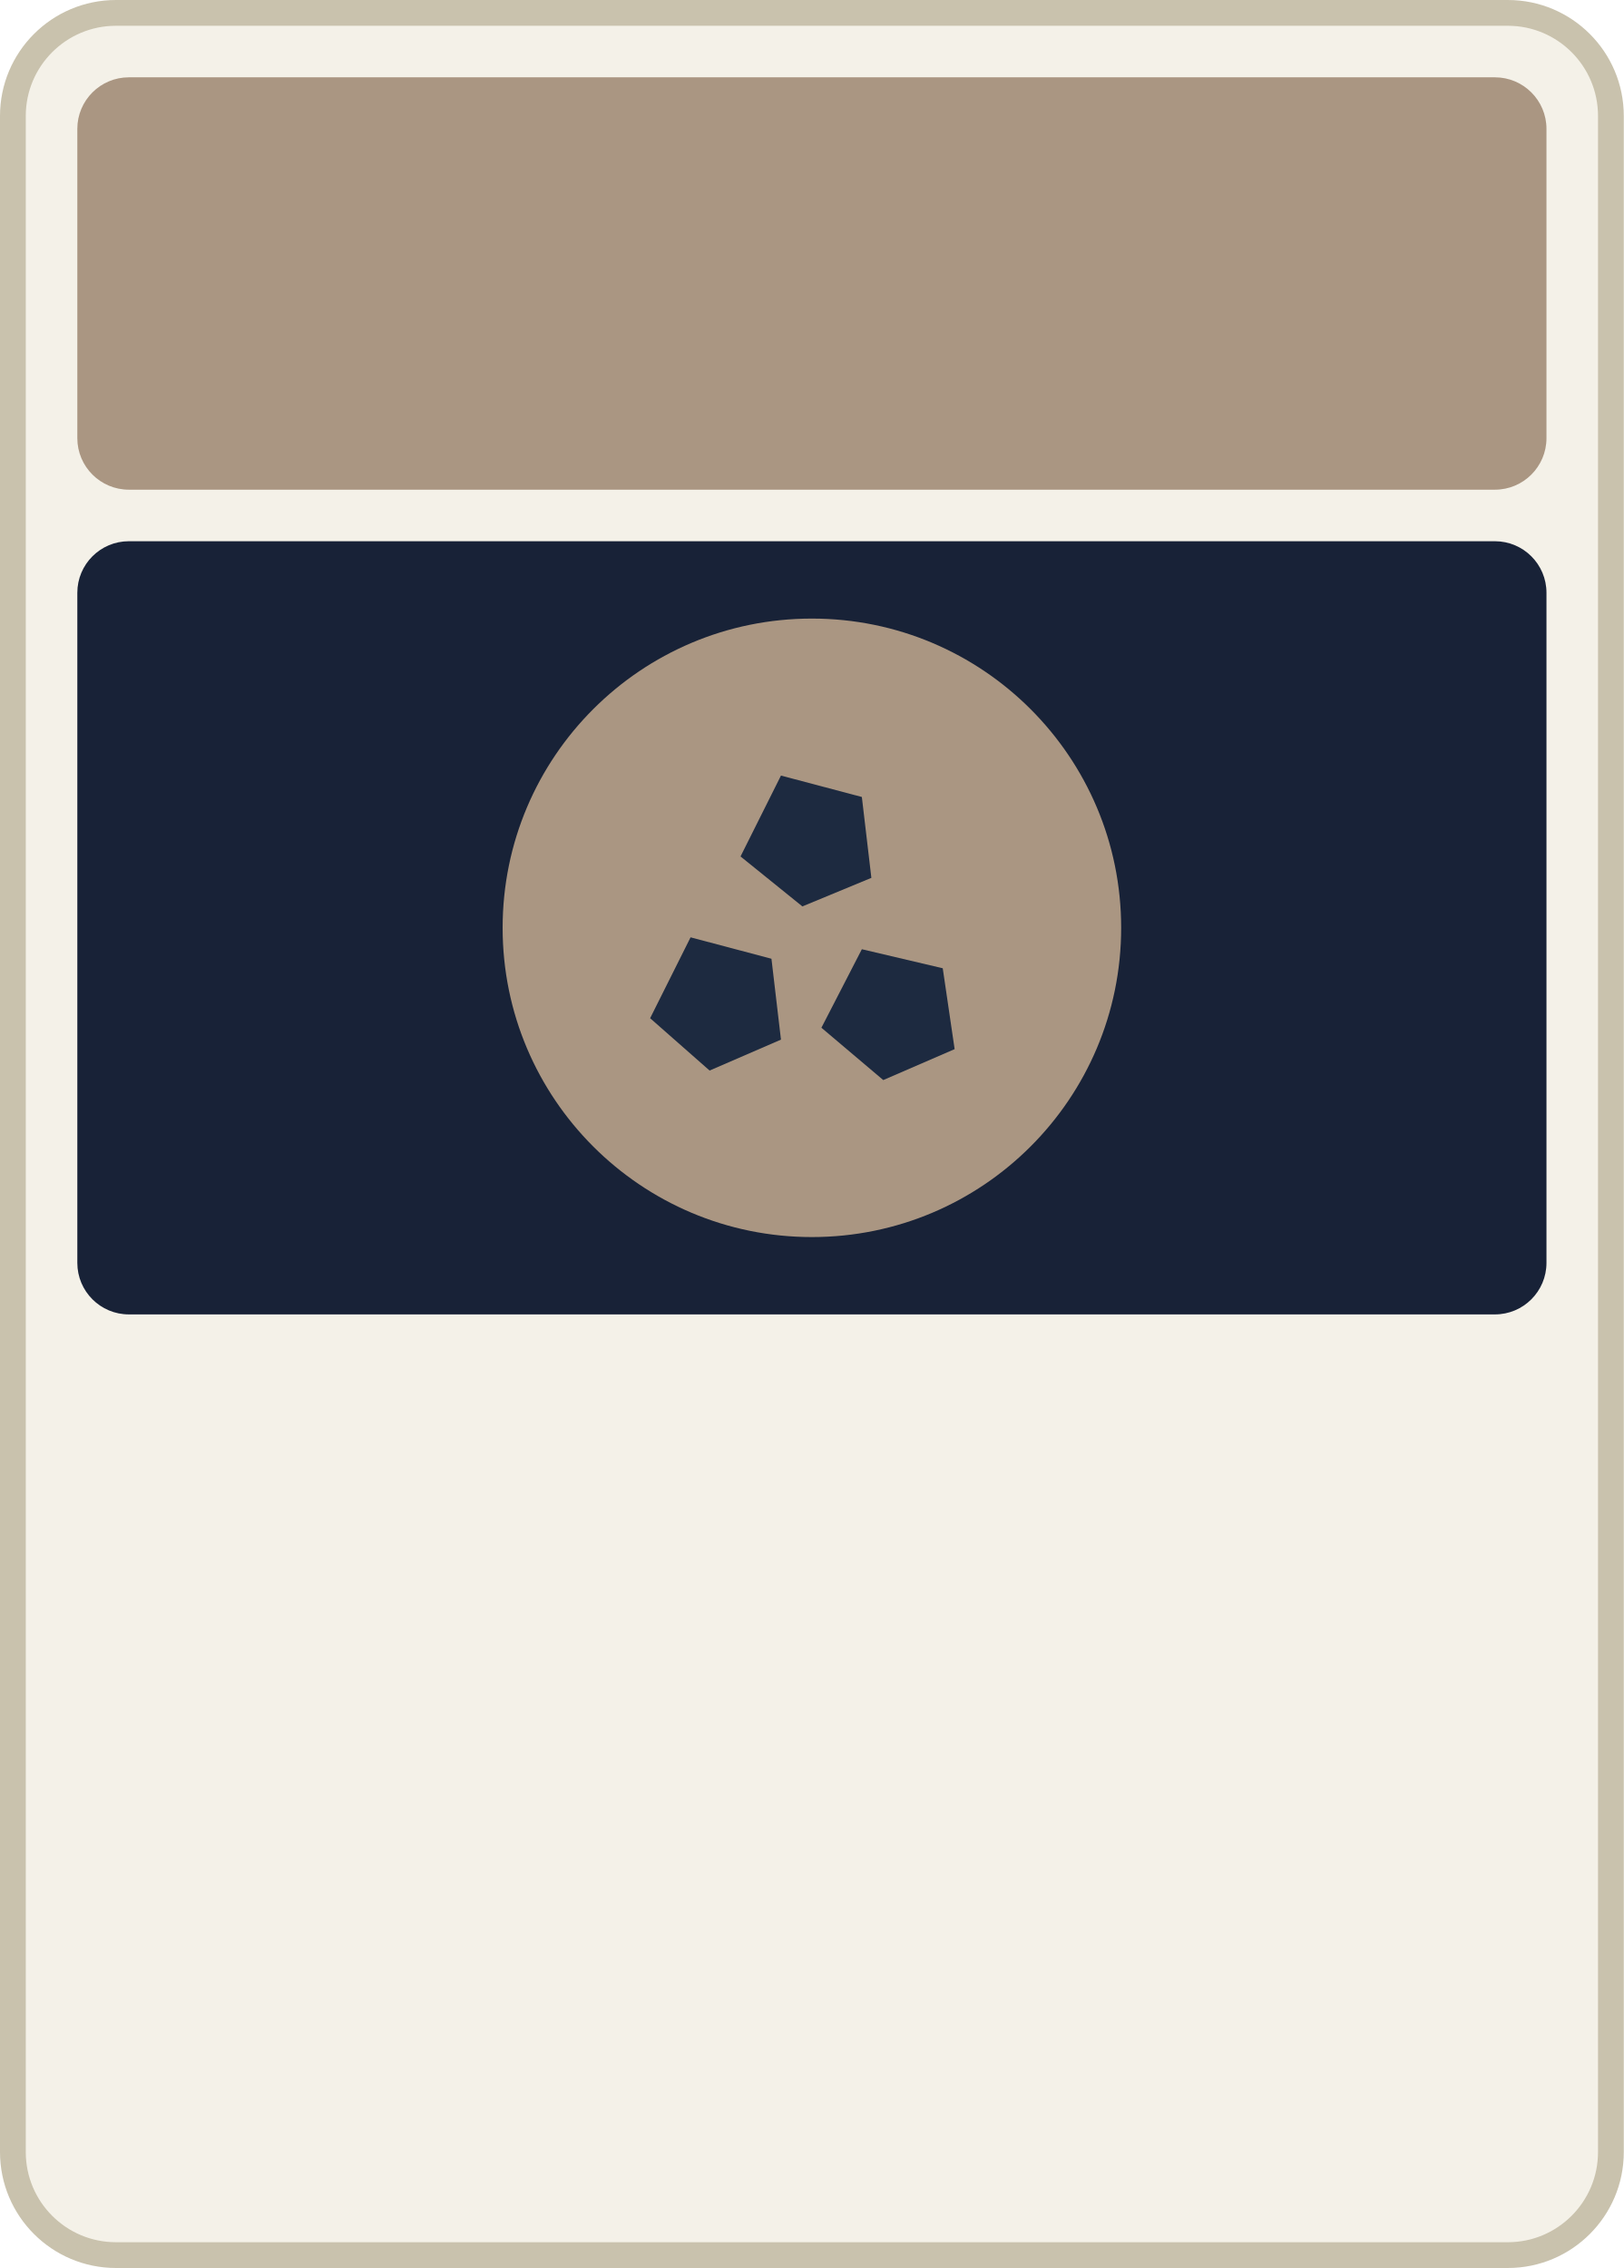
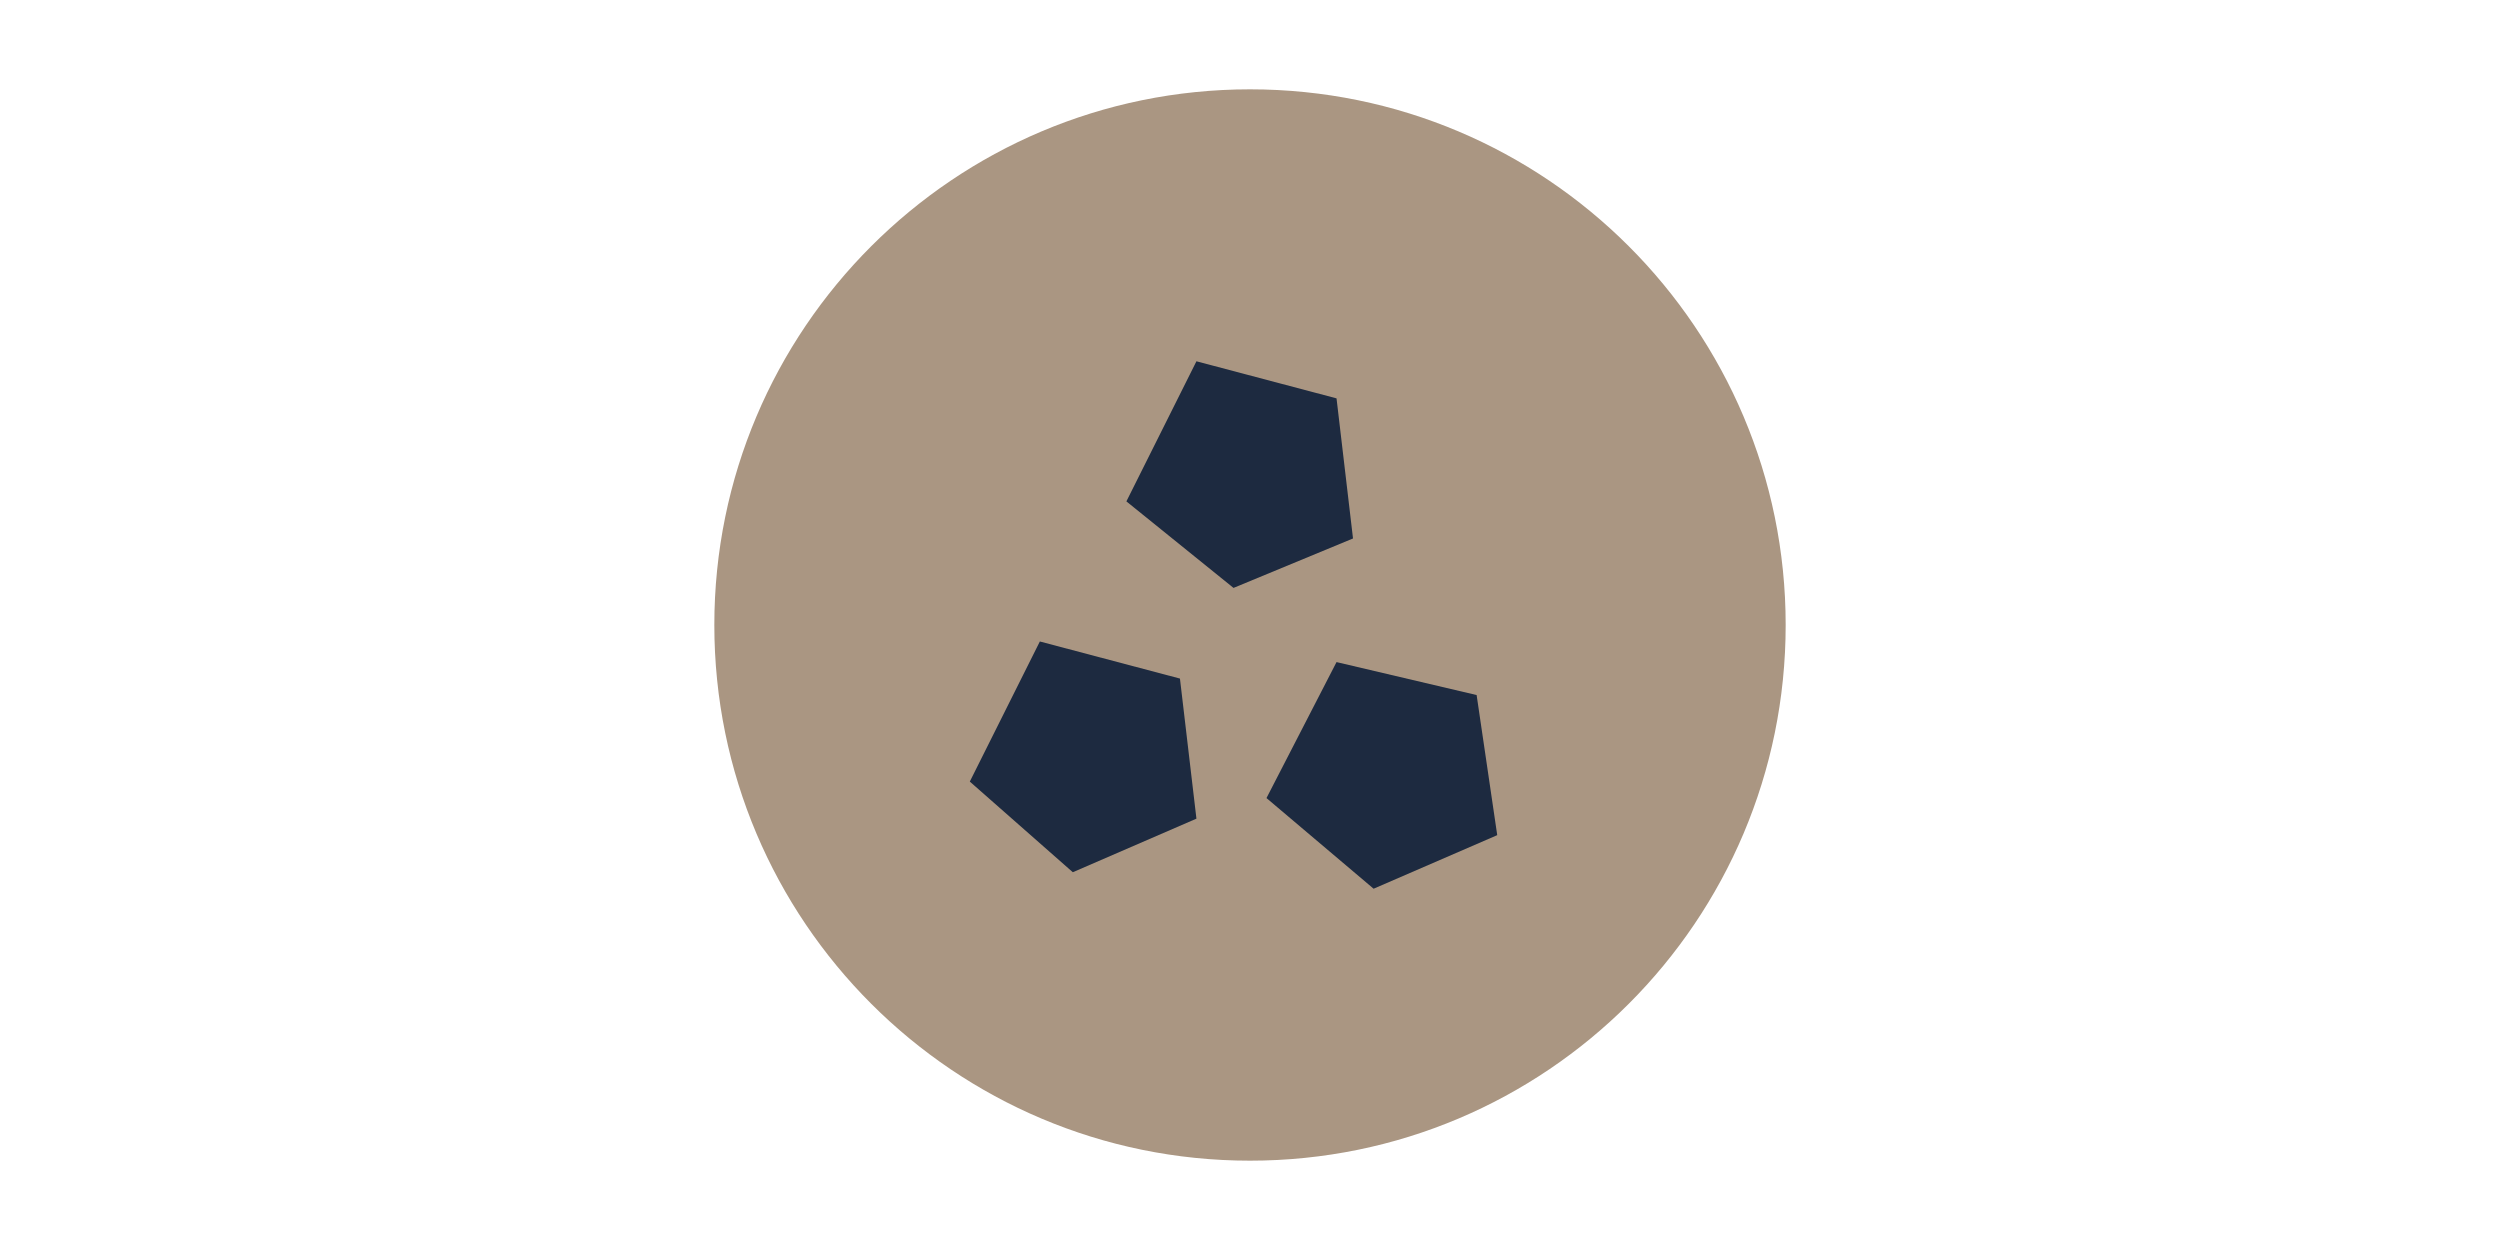
- <svg xmlns="http://www.w3.org/2000/svg" viewBox="0 0 63 88">
-   <rect x="0.5" y="0.5" width="62" height="87" rx="4" fill="#f4f1e8" stroke="#c9c2ad" />
-   <rect x="3" y="3" width="57" height="16" rx="2" fill="#aa9682" />
-   <rect x="3" y="21" width="57" height="30" rx="2" fill="#182237" />
-   <g transform="translate(31.5 36.0) scale(0.923) translate(-31.50 -34.00)">
+ <svg xmlns="http://www.w3.org/2000/svg" viewBox="0 0 56 28">
+   <g transform="translate(28 14) scale(0.923) translate(-31.50 -34.00)">
    <circle cx="31.5" cy="34" r="13" fill="#aa9682" />
    <polygon points="24.7,37.8 26.4,34.4 29.8,35.3 30.2,38.7 27.2,40.0" fill="#1d2a40" />
    <polygon points="31.9,38.2 33.6,34.9 37.0,35.7 37.5,39.1 34.5,40.4" fill="#1d2a40" />
    <polygon points="28.5,31.0 30.2,27.6 33.6,28.5 34.0,31.9 31.1,33.1" fill="#1d2a40" />
  </g>
</svg>
